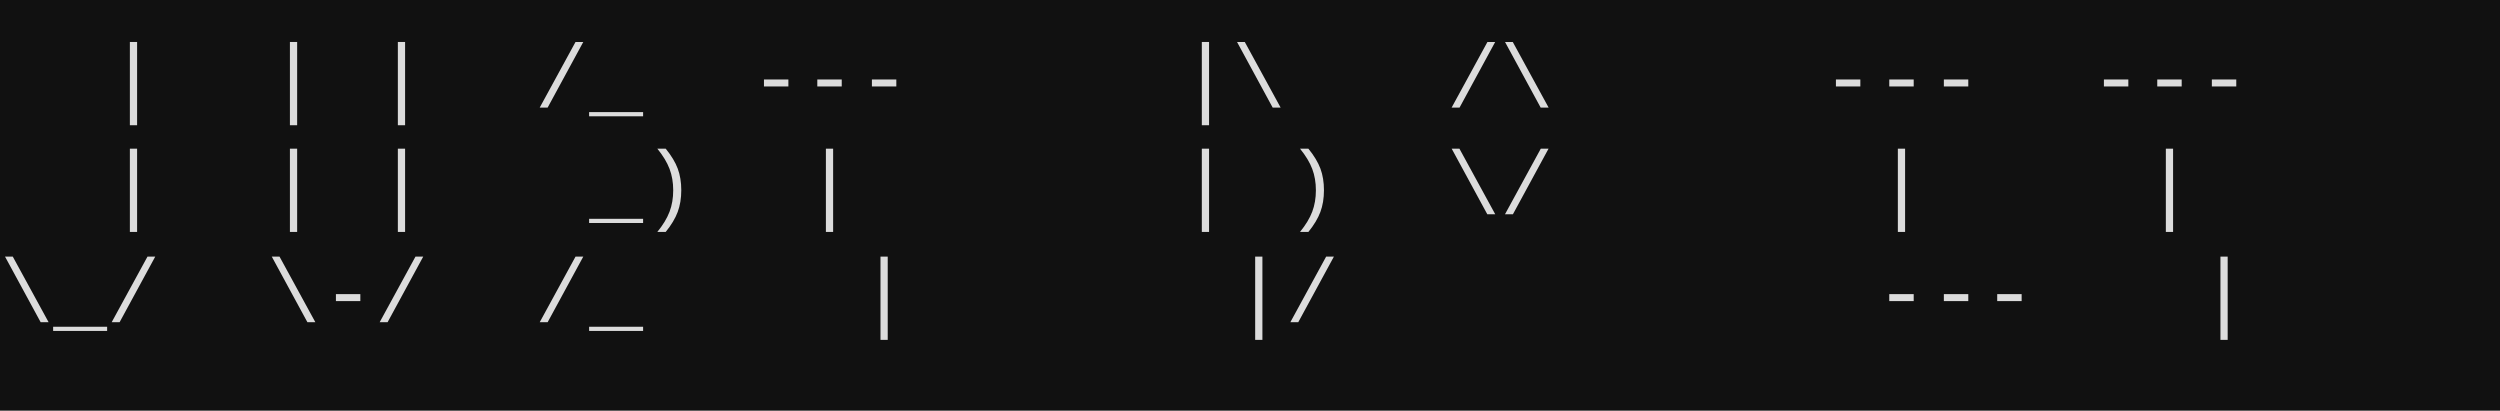
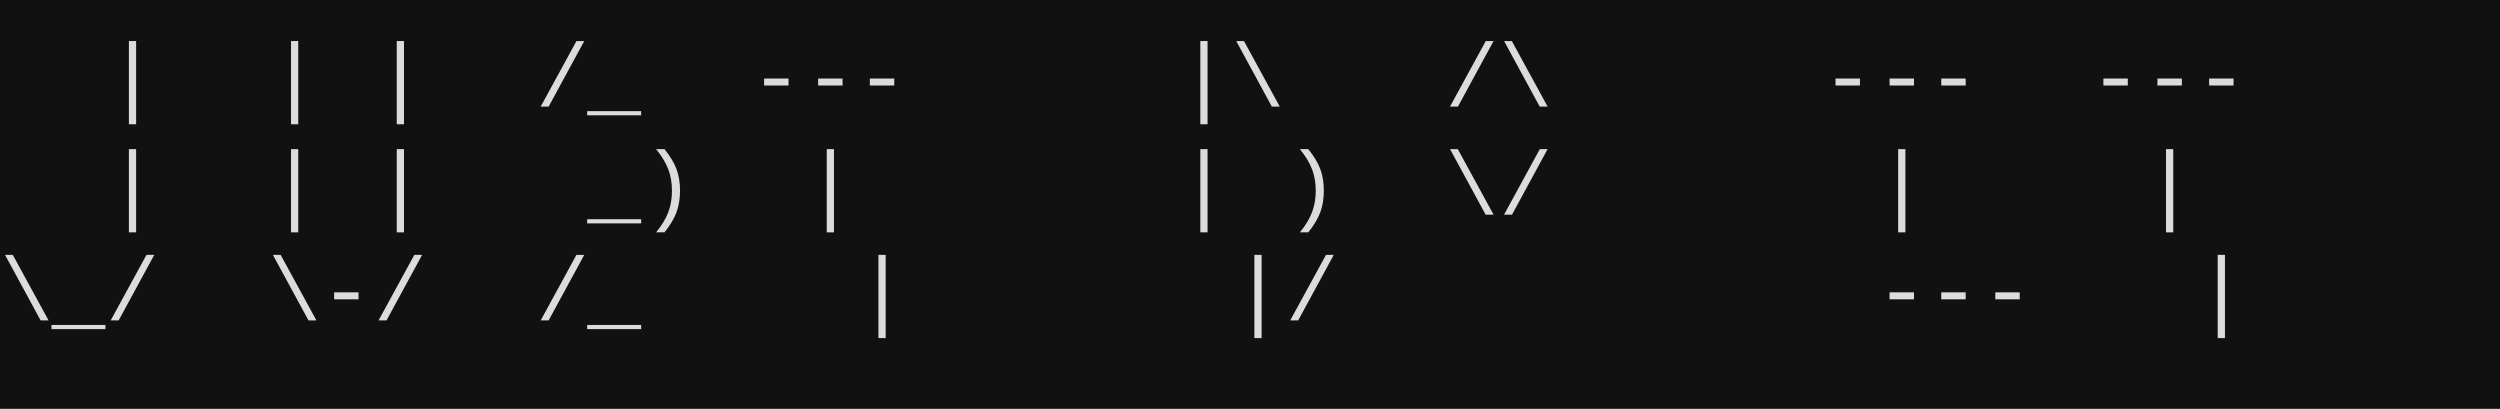
- <svg xmlns="http://www.w3.org/2000/svg" width="2015" height="331">
-   <rect width="2015" height="331" fill="#111111" />
-   <text x="86" y="86" fill="#dcdcdc" font-size="72" font-family="Courier New, Courier, monospace">|</text>
-   <text x="215" y="86" fill="#dcdcdc" font-size="72" font-family="Courier New, Courier, monospace">|</text>
-   <text x="302" y="86" fill="#dcdcdc" font-size="72" font-family="Courier New, Courier, monospace">|</text>
-   <text x="431" y="86" fill="#dcdcdc" font-size="72" font-family="Courier New, Courier, monospace">/</text>
-   <text x="475" y="86" fill="#dcdcdc" font-size="72" font-family="Courier New, Courier, monospace">_</text>
-   <text x="604" y="86" fill="#dcdcdc" font-size="72" font-family="Courier New, Courier, monospace">-</text>
-   <text x="647" y="86" fill="#dcdcdc" font-size="72" font-family="Courier New, Courier, monospace">-</text>
-   <text x="691" y="86" fill="#dcdcdc" font-size="72" font-family="Courier New, Courier, monospace">-</text>
-   <text x="950" y="86" fill="#dcdcdc" font-size="72" font-family="Courier New, Courier, monospace">|</text>
-   <text x="993" y="86" fill="#dcdcdc" font-size="72" font-family="Courier New, Courier, monospace">\</text>
-   <text x="1166" y="86" fill="#dcdcdc" font-size="72" font-family="Courier New, Courier, monospace">/</text>
-   <text x="1209" y="86" fill="#dcdcdc" font-size="72" font-family="Courier New, Courier, monospace">\</text>
-   <text x="1468" y="86" fill="#dcdcdc" font-size="72" font-family="Courier New, Courier, monospace">-</text>
-   <text x="1511" y="86" fill="#dcdcdc" font-size="72" font-family="Courier New, Courier, monospace">-</text>
-   <text x="1555" y="86" fill="#dcdcdc" font-size="72" font-family="Courier New, Courier, monospace">-</text>
-   <text x="1684" y="86" fill="#dcdcdc" font-size="72" font-family="Courier New, Courier, monospace">-</text>
-   <text x="1727" y="86" fill="#dcdcdc" font-size="72" font-family="Courier New, Courier, monospace">-</text>
-   <text x="1771" y="86" fill="#dcdcdc" font-size="72" font-family="Courier New, Courier, monospace">-</text>
-   <text x="86" y="172" fill="#dcdcdc" font-size="72" font-family="Courier New, Courier, monospace">|</text>
-   <text x="215" y="172" fill="#dcdcdc" font-size="72" font-family="Courier New, Courier, monospace">|</text>
-   <text x="302" y="172" fill="#dcdcdc" font-size="72" font-family="Courier New, Courier, monospace">|</text>
-   <text x="475" y="172" fill="#dcdcdc" font-size="72" font-family="Courier New, Courier, monospace">_</text>
-   <text x="518" y="172" fill="#dcdcdc" font-size="72" font-family="Courier New, Courier, monospace">)</text>
-   <text x="647" y="172" fill="#dcdcdc" font-size="72" font-family="Courier New, Courier, monospace">|</text>
-   <text x="950" y="172" fill="#dcdcdc" font-size="72" font-family="Courier New, Courier, monospace">|</text>
-   <text x="1036" y="172" fill="#dcdcdc" font-size="72" font-family="Courier New, Courier, monospace">)</text>
-   <text x="1166" y="172" fill="#dcdcdc" font-size="72" font-family="Courier New, Courier, monospace">\</text>
-   <text x="1209" y="172" fill="#dcdcdc" font-size="72" font-family="Courier New, Courier, monospace">/</text>
-   <text x="1511" y="172" fill="#dcdcdc" font-size="72" font-family="Courier New, Courier, monospace">|</text>
-   <text x="1727" y="172" fill="#dcdcdc" font-size="72" font-family="Courier New, Courier, monospace">|</text>
-   <text x="0" y="259" fill="#dcdcdc" font-size="72" font-family="Courier New, Courier, monospace">\</text>
-   <text x="43" y="259" fill="#dcdcdc" font-size="72" font-family="Courier New, Courier, monospace">_</text>
-   <text x="86" y="259" fill="#dcdcdc" font-size="72" font-family="Courier New, Courier, monospace">/</text>
-   <text x="215" y="259" fill="#dcdcdc" font-size="72" font-family="Courier New, Courier, monospace">\</text>
-   <text x="259" y="259" fill="#dcdcdc" font-size="72" font-family="Courier New, Courier, monospace">-</text>
-   <text x="302" y="259" fill="#dcdcdc" font-size="72" font-family="Courier New, Courier, monospace">/</text>
-   <text x="431" y="259" fill="#dcdcdc" font-size="72" font-family="Courier New, Courier, monospace">/</text>
-   <text x="475" y="259" fill="#dcdcdc" font-size="72" font-family="Courier New, Courier, monospace">_</text>
-   <text x="691" y="259" fill="#dcdcdc" font-size="72" font-family="Courier New, Courier, monospace">|</text>
-   <text x="993" y="259" fill="#dcdcdc" font-size="72" font-family="Courier New, Courier, monospace">|</text>
-   <text x="1036" y="259" fill="#dcdcdc" font-size="72" font-family="Courier New, Courier, monospace">/</text>
-   <text x="1511" y="259" fill="#dcdcdc" font-size="72" font-family="Courier New, Courier, monospace">-</text>
-   <text x="1555" y="259" fill="#dcdcdc" font-size="72" font-family="Courier New, Courier, monospace">-</text>
-   <text x="1598" y="259" fill="#dcdcdc" font-size="72" font-family="Courier New, Courier, monospace">-</text>
-   <text x="1771" y="259" fill="#dcdcdc" font-size="72" font-family="Courier New, Courier, monospace">|</text>
+ <svg xmlns="http://www.w3.org/2000/svg" width="1064" height="174">
+   <rect width="1064" height="174" fill="#111111" />
+   <text x="45" y="45" fill="#dcdcdc" font-size="38" font-family="Courier New, Courier, monospace">|</text>
+   <text x="114" y="45" fill="#dcdcdc" font-size="38" font-family="Courier New, Courier, monospace">|</text>
+   <text x="159" y="45" fill="#dcdcdc" font-size="38" font-family="Courier New, Courier, monospace">|</text>
+   <text x="228" y="45" fill="#dcdcdc" font-size="38" font-family="Courier New, Courier, monospace">/</text>
+   <text x="250" y="45" fill="#dcdcdc" font-size="38" font-family="Courier New, Courier, monospace">_</text>
+   <text x="319" y="45" fill="#dcdcdc" font-size="38" font-family="Courier New, Courier, monospace">-</text>
+   <text x="342" y="45" fill="#dcdcdc" font-size="38" font-family="Courier New, Courier, monospace">-</text>
+   <text x="364" y="45" fill="#dcdcdc" font-size="38" font-family="Courier New, Courier, monospace">-</text>
+   <text x="501" y="45" fill="#dcdcdc" font-size="38" font-family="Courier New, Courier, monospace">|</text>
+   <text x="524" y="45" fill="#dcdcdc" font-size="38" font-family="Courier New, Courier, monospace">\</text>
+   <text x="615" y="45" fill="#dcdcdc" font-size="38" font-family="Courier New, Courier, monospace">/</text>
+   <text x="638" y="45" fill="#dcdcdc" font-size="38" font-family="Courier New, Courier, monospace">\</text>
+   <text x="775" y="45" fill="#dcdcdc" font-size="38" font-family="Courier New, Courier, monospace">-</text>
+   <text x="798" y="45" fill="#dcdcdc" font-size="38" font-family="Courier New, Courier, monospace">-</text>
+   <text x="820" y="45" fill="#dcdcdc" font-size="38" font-family="Courier New, Courier, monospace">-</text>
+   <text x="889" y="45" fill="#dcdcdc" font-size="38" font-family="Courier New, Courier, monospace">-</text>
+   <text x="912" y="45" fill="#dcdcdc" font-size="38" font-family="Courier New, Courier, monospace">-</text>
+   <text x="934" y="45" fill="#dcdcdc" font-size="38" font-family="Courier New, Courier, monospace">-</text>
+   <text x="45" y="91" fill="#dcdcdc" font-size="38" font-family="Courier New, Courier, monospace">|</text>
+   <text x="114" y="91" fill="#dcdcdc" font-size="38" font-family="Courier New, Courier, monospace">|</text>
+   <text x="159" y="91" fill="#dcdcdc" font-size="38" font-family="Courier New, Courier, monospace">|</text>
+   <text x="250" y="91" fill="#dcdcdc" font-size="38" font-family="Courier New, Courier, monospace">_</text>
+   <text x="273" y="91" fill="#dcdcdc" font-size="38" font-family="Courier New, Courier, monospace">)</text>
+   <text x="342" y="91" fill="#dcdcdc" font-size="38" font-family="Courier New, Courier, monospace">|</text>
+   <text x="501" y="91" fill="#dcdcdc" font-size="38" font-family="Courier New, Courier, monospace">|</text>
+   <text x="547" y="91" fill="#dcdcdc" font-size="38" font-family="Courier New, Courier, monospace">)</text>
+   <text x="615" y="91" fill="#dcdcdc" font-size="38" font-family="Courier New, Courier, monospace">\</text>
+   <text x="638" y="91" fill="#dcdcdc" font-size="38" font-family="Courier New, Courier, monospace">/</text>
+   <text x="798" y="91" fill="#dcdcdc" font-size="38" font-family="Courier New, Courier, monospace">|</text>
+   <text x="912" y="91" fill="#dcdcdc" font-size="38" font-family="Courier New, Courier, monospace">|</text>
+   <text x="0" y="136" fill="#dcdcdc" font-size="38" font-family="Courier New, Courier, monospace">\</text>
+   <text x="22" y="136" fill="#dcdcdc" font-size="38" font-family="Courier New, Courier, monospace">_</text>
+   <text x="45" y="136" fill="#dcdcdc" font-size="38" font-family="Courier New, Courier, monospace">/</text>
+   <text x="114" y="136" fill="#dcdcdc" font-size="38" font-family="Courier New, Courier, monospace">\</text>
+   <text x="136" y="136" fill="#dcdcdc" font-size="38" font-family="Courier New, Courier, monospace">-</text>
+   <text x="159" y="136" fill="#dcdcdc" font-size="38" font-family="Courier New, Courier, monospace">/</text>
+   <text x="228" y="136" fill="#dcdcdc" font-size="38" font-family="Courier New, Courier, monospace">/</text>
+   <text x="250" y="136" fill="#dcdcdc" font-size="38" font-family="Courier New, Courier, monospace">_</text>
+   <text x="364" y="136" fill="#dcdcdc" font-size="38" font-family="Courier New, Courier, monospace">|</text>
+   <text x="524" y="136" fill="#dcdcdc" font-size="38" font-family="Courier New, Courier, monospace">|</text>
+   <text x="547" y="136" fill="#dcdcdc" font-size="38" font-family="Courier New, Courier, monospace">/</text>
+   <text x="798" y="136" fill="#dcdcdc" font-size="38" font-family="Courier New, Courier, monospace">-</text>
+   <text x="820" y="136" fill="#dcdcdc" font-size="38" font-family="Courier New, Courier, monospace">-</text>
+   <text x="843" y="136" fill="#dcdcdc" font-size="38" font-family="Courier New, Courier, monospace">-</text>
+   <text x="934" y="136" fill="#dcdcdc" font-size="38" font-family="Courier New, Courier, monospace">|</text>
</svg>
